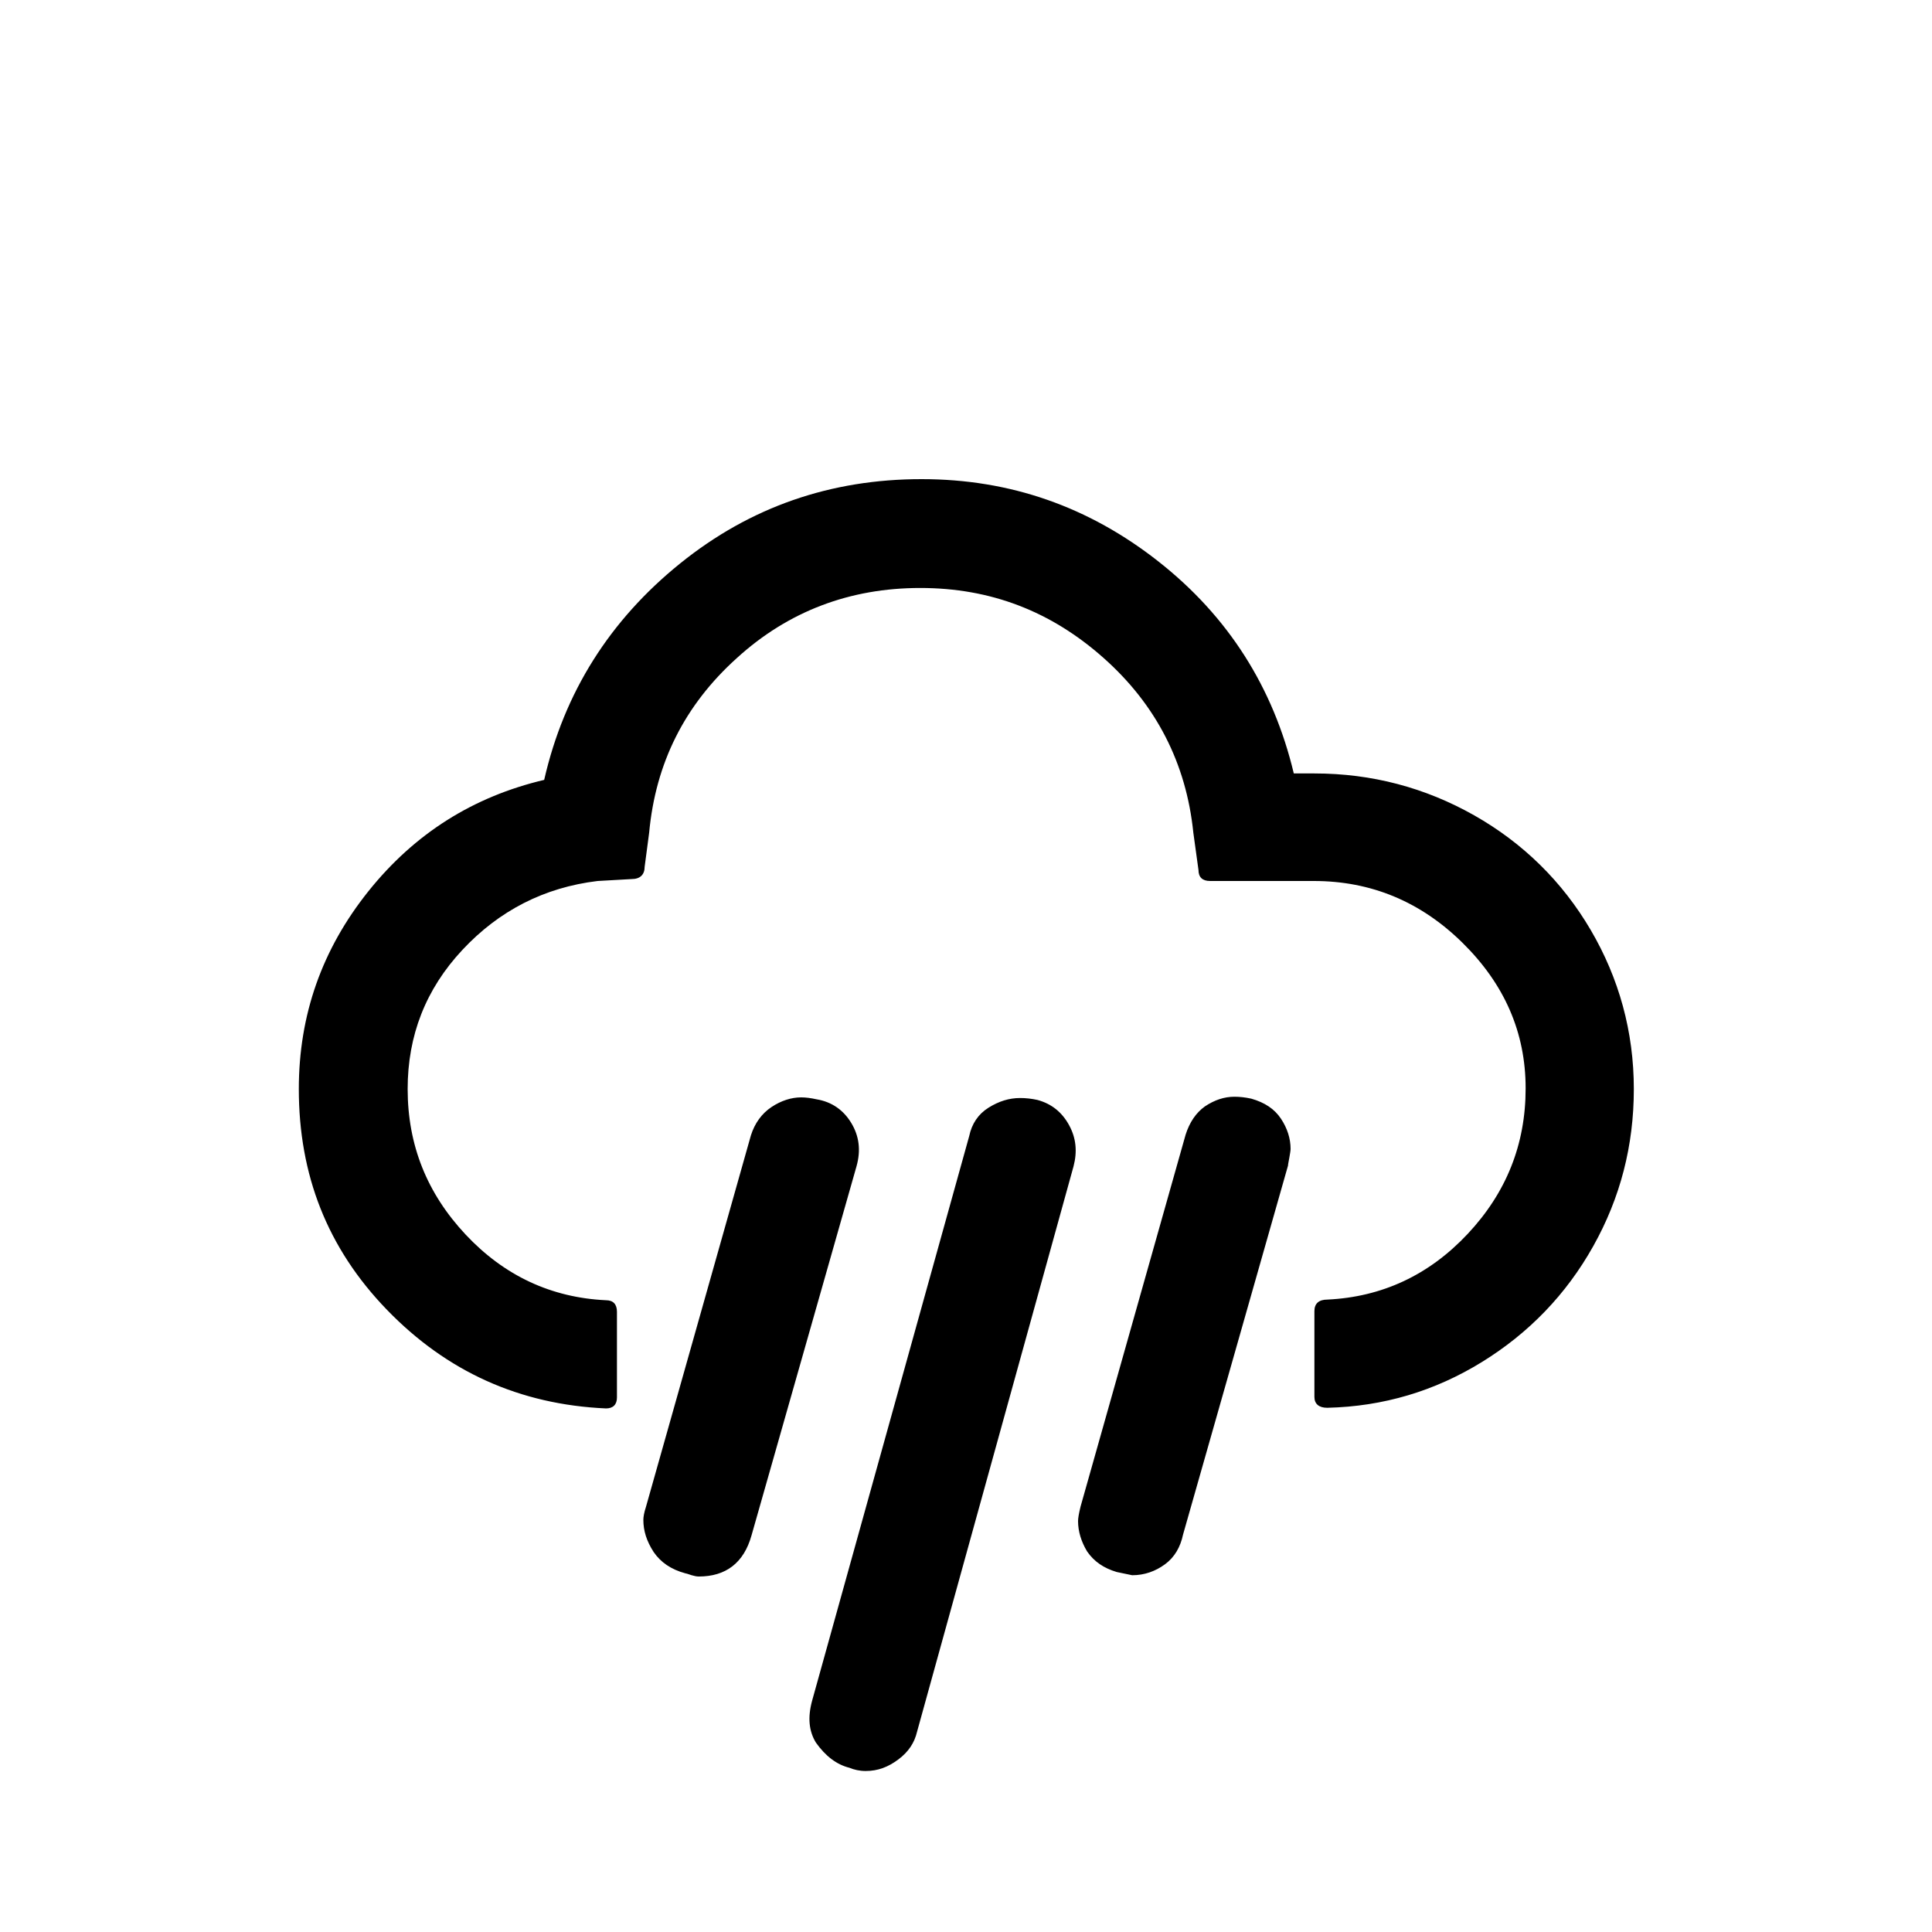
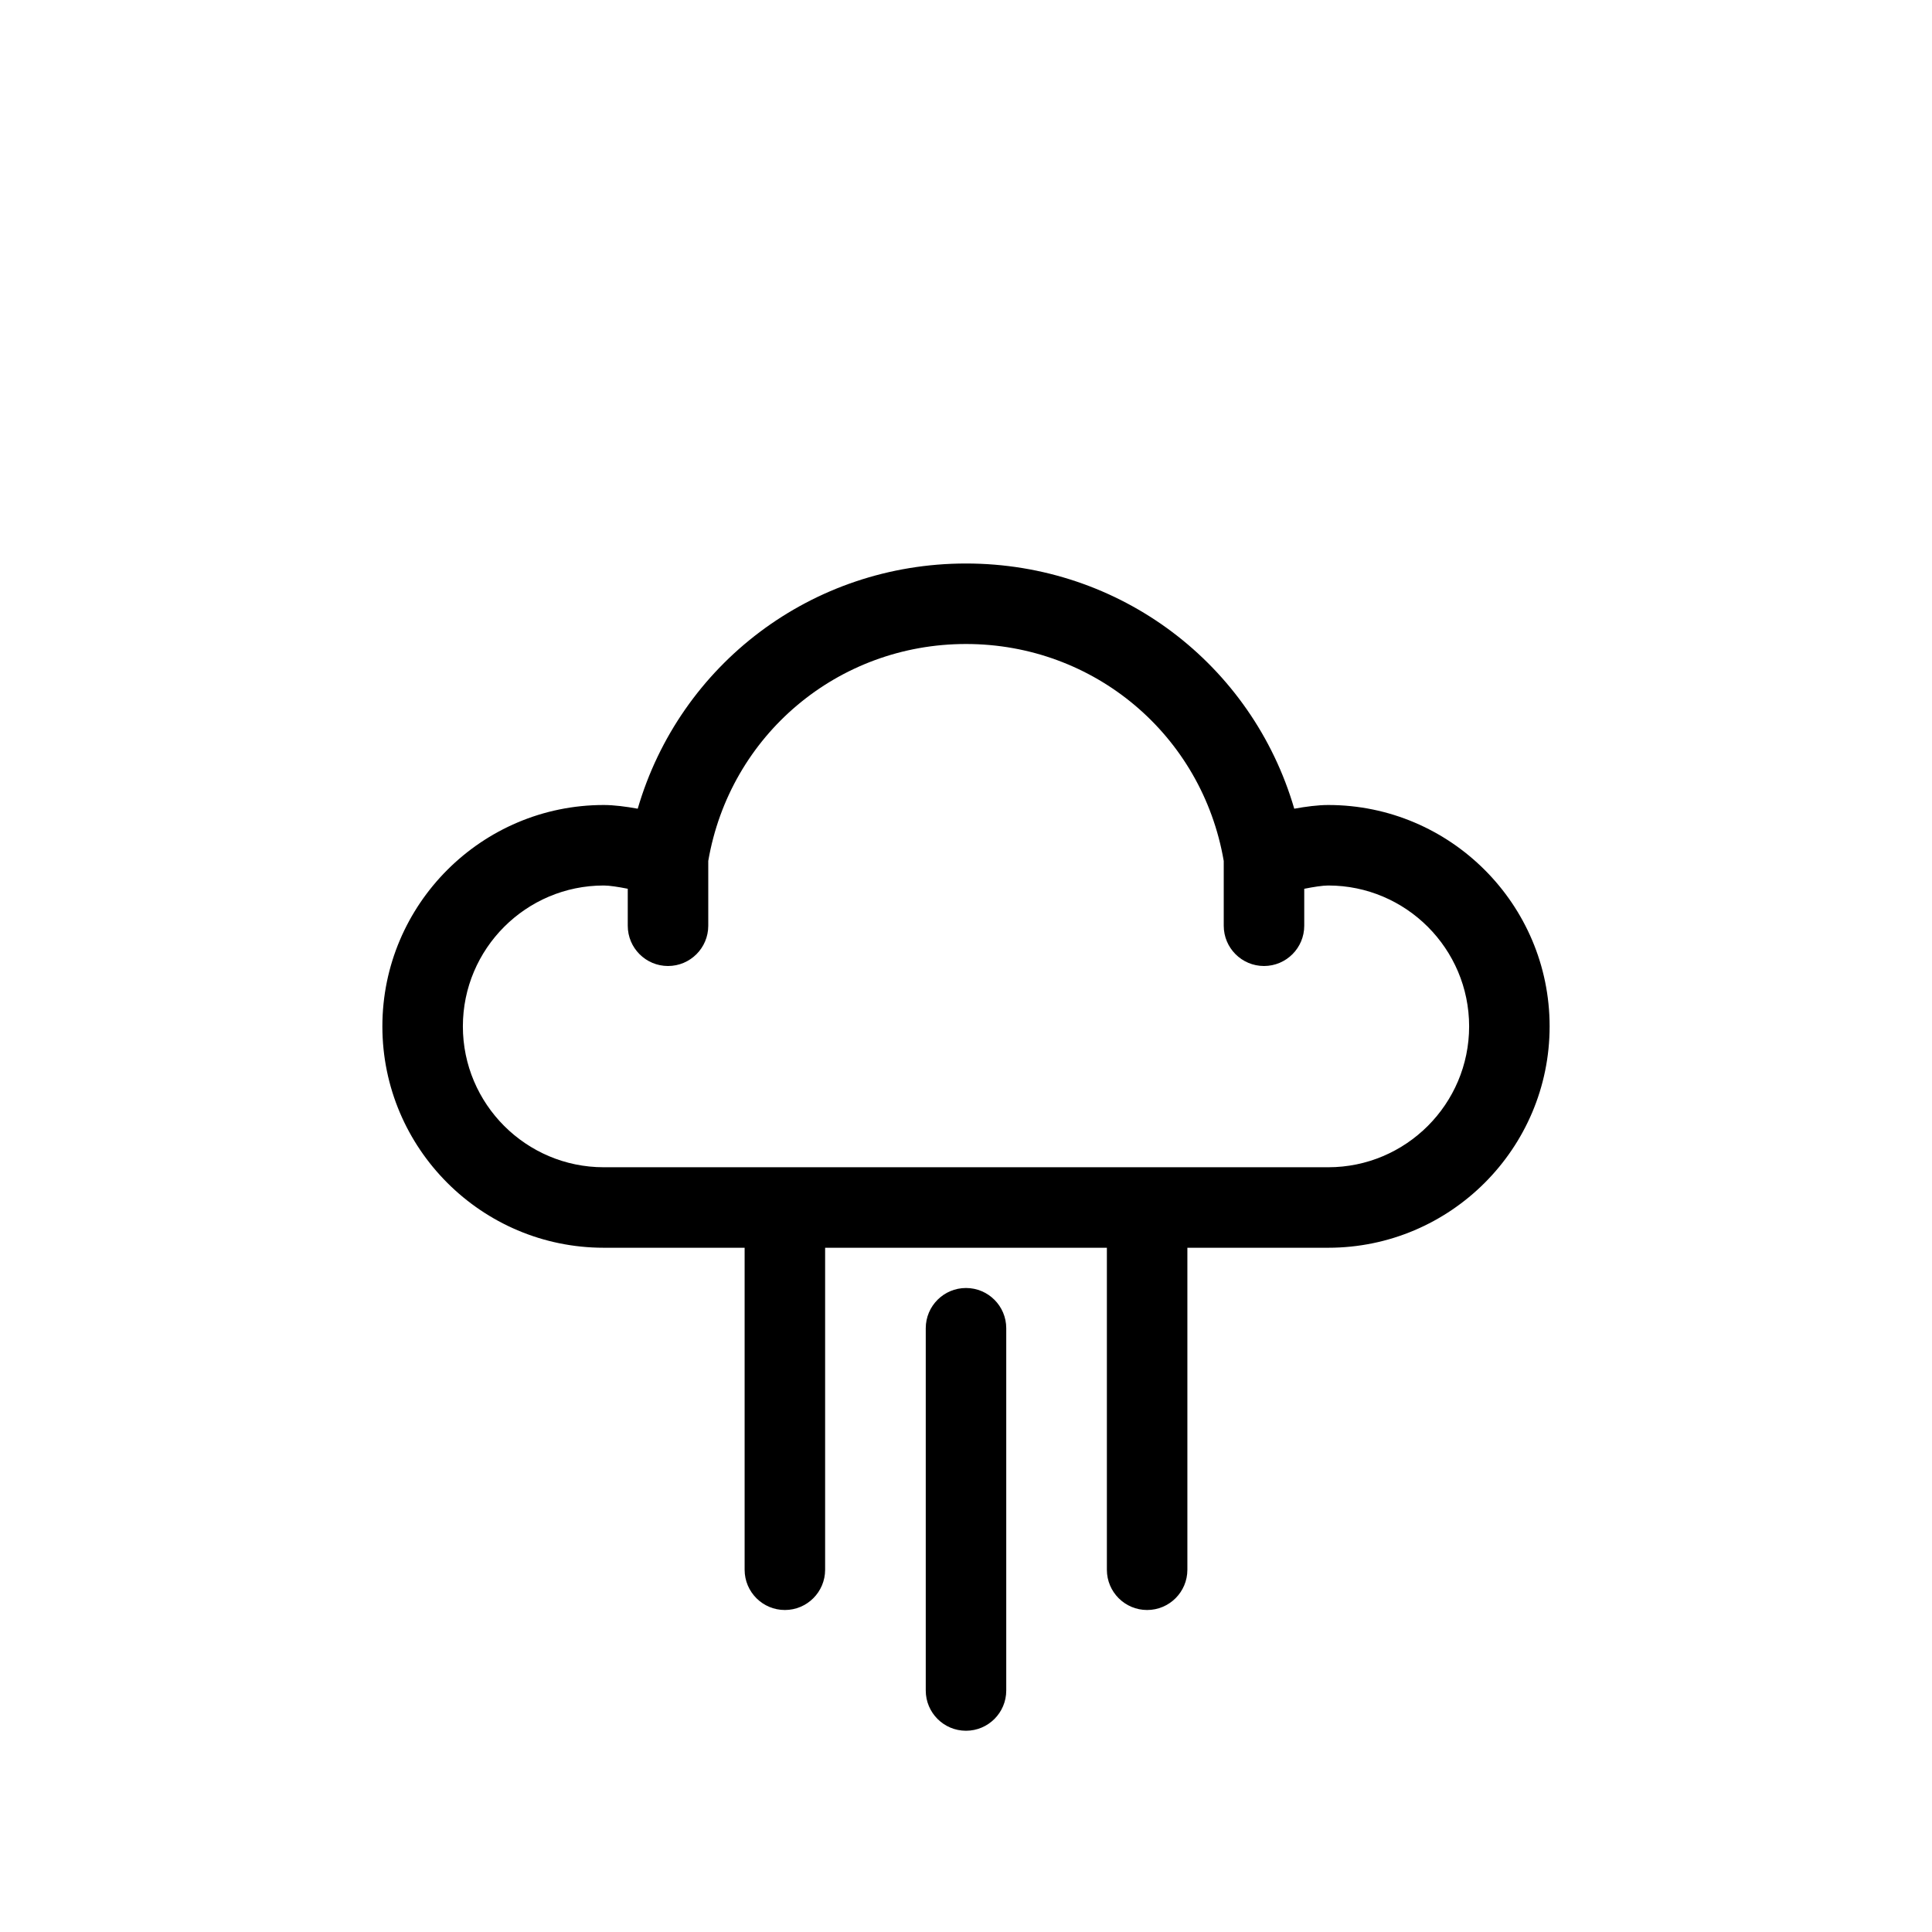
- <svg xmlns="http://www.w3.org/2000/svg" version="1.1" id="Layer_1" x="0px" y="0px" viewBox="0 0 30 30" style="enable-background:new 0 0 30 30;" xml:space="preserve" fill="currentColor">
-   <path d="M4.64,16.91c0-1.15,0.36-2.17,1.08-3.07c0.72-0.9,1.63-1.47,2.73-1.73c0.31-1.36,1.02-2.48,2.11-3.36s2.34-1.31,3.75-1.31  c1.38,0,2.6,0.43,3.68,1.28c1.08,0.85,1.78,1.95,2.1,3.29h0.32c0.89,0,1.72,0.22,2.48,0.65s1.37,1.03,1.81,1.78  c0.44,0.75,0.67,1.58,0.67,2.47c0,0.88-0.21,1.69-0.63,2.44c-0.42,0.75-1,1.35-1.73,1.8c-0.73,0.45-1.53,0.69-2.4,0.71  c-0.13,0-0.2-0.06-0.2-0.17v-1.33c0-0.12,0.07-0.18,0.2-0.18c0.85-0.04,1.58-0.38,2.18-1.02s0.9-1.39,0.9-2.26s-0.33-1.62-0.98-2.26  s-1.42-0.96-2.31-0.96h-1.61c-0.12,0-0.18-0.06-0.18-0.17l-0.08-0.58c-0.11-1.08-0.58-1.99-1.39-2.71  c-0.82-0.73-1.76-1.09-2.85-1.09c-1.09,0-2.05,0.36-2.85,1.09c-0.81,0.73-1.26,1.63-1.36,2.71l-0.07,0.53c0,0.12-0.07,0.19-0.2,0.19  l-0.53,0.03c-0.83,0.1-1.53,0.46-2.1,1.07s-0.85,1.33-0.85,2.16c0,0.87,0.3,1.62,0.9,2.26s1.33,0.98,2.18,1.02  c0.11,0,0.17,0.06,0.17,0.18v1.33c0,0.11-0.06,0.17-0.17,0.17c-1.34-0.06-2.47-0.57-3.4-1.53S4.64,18.24,4.64,16.91z M9.99,23.6  c0-0.04,0.01-0.11,0.04-0.2l1.63-5.77c0.06-0.19,0.17-0.34,0.32-0.44c0.15-0.1,0.31-0.15,0.46-0.15c0.07,0,0.15,0.01,0.24,0.03  c0.24,0.04,0.42,0.17,0.54,0.37c0.12,0.2,0.15,0.42,0.08,0.67l-1.63,5.73c-0.12,0.43-0.4,0.64-0.82,0.64  c-0.04,0-0.07-0.01-0.11-0.02c-0.06-0.02-0.09-0.03-0.1-0.03c-0.22-0.06-0.38-0.17-0.49-0.33C10.04,23.93,9.99,23.77,9.99,23.6z   M12.61,26.41l2.44-8.77c0.04-0.19,0.14-0.34,0.3-0.44c0.16-0.1,0.32-0.15,0.49-0.15c0.09,0,0.18,0.01,0.27,0.03  c0.22,0.06,0.38,0.19,0.49,0.39c0.11,0.2,0.13,0.41,0.07,0.64l-2.43,8.78c-0.04,0.17-0.13,0.31-0.29,0.43  c-0.16,0.12-0.32,0.18-0.51,0.18c-0.09,0-0.18-0.02-0.25-0.05c-0.2-0.05-0.37-0.18-0.52-0.39C12.56,26.88,12.54,26.67,12.61,26.41z   M16.74,23.62c0-0.04,0.01-0.11,0.04-0.23l1.63-5.77c0.06-0.19,0.16-0.34,0.3-0.44c0.15-0.1,0.3-0.15,0.46-0.15  c0.08,0,0.17,0.01,0.26,0.03c0.21,0.06,0.36,0.16,0.46,0.31c0.1,0.15,0.15,0.31,0.15,0.47c0,0.03-0.01,0.08-0.02,0.14  s-0.02,0.1-0.02,0.12l-1.63,5.73c-0.04,0.19-0.13,0.35-0.28,0.46s-0.32,0.17-0.51,0.17l-0.24-0.05c-0.2-0.06-0.35-0.16-0.46-0.32  C16.79,23.94,16.74,23.78,16.74,23.62z" />
+ <svg xmlns="http://www.w3.org/2000/svg" version="1.1" width="800px" height="800px" viewBox="0 0 96 96" enable-background="new 0 0 96 96" xml:space="preserve">
+   <g id="Base" display="none">
+ </g>
+   <g id="Dibujo">
+     <g>
+       <path d="M66,40c-0.508,0-1.112,0.079-1.689,0.184C62.218,33.012,55.663,28,48,28c-7.664,0-14.219,5.012-16.312,12.184    C31.112,40.079,30.507,40,30,40c-6.065,0-11,4.935-11,11s4.935,11,11,11h7v16c0,1.104,0.895,2,2,2c1.104,0,2-0.896,2-2V62h14v16    c0,1.104,0.895,2,2,2c1.104,0,2-0.896,2-2V62h7c6.065,0,11-4.935,11-11S72.065,40,66,40z M66,58H30c-3.859,0-7-3.141-7-7    s3.141-7,7-7c0.277,0,0.723,0.068,1.193,0.162V46c0,1.104,0.896,2,2,2c1.104,0,2-0.896,2-2v-3.219C36.266,36.528,41.629,32,48,32    c6.37,0,11.733,4.528,12.807,10.782V46c0,1.104,0.895,2,2,2c1.105,0,2-0.896,2-2v-1.837C65.277,44.069,65.726,44,66,44    c3.859,0,7,3.141,7,7S69.859,58,66,58z" />
+       <path d="M48,64c-1.105,0-2,0.896-2,2v18c0,1.104,0.895,2,2,2c1.104,0,2-0.896,2-2V66C50,64.896,49.104,64,48,64z" />
+     </g>
+   </g>
</svg>
